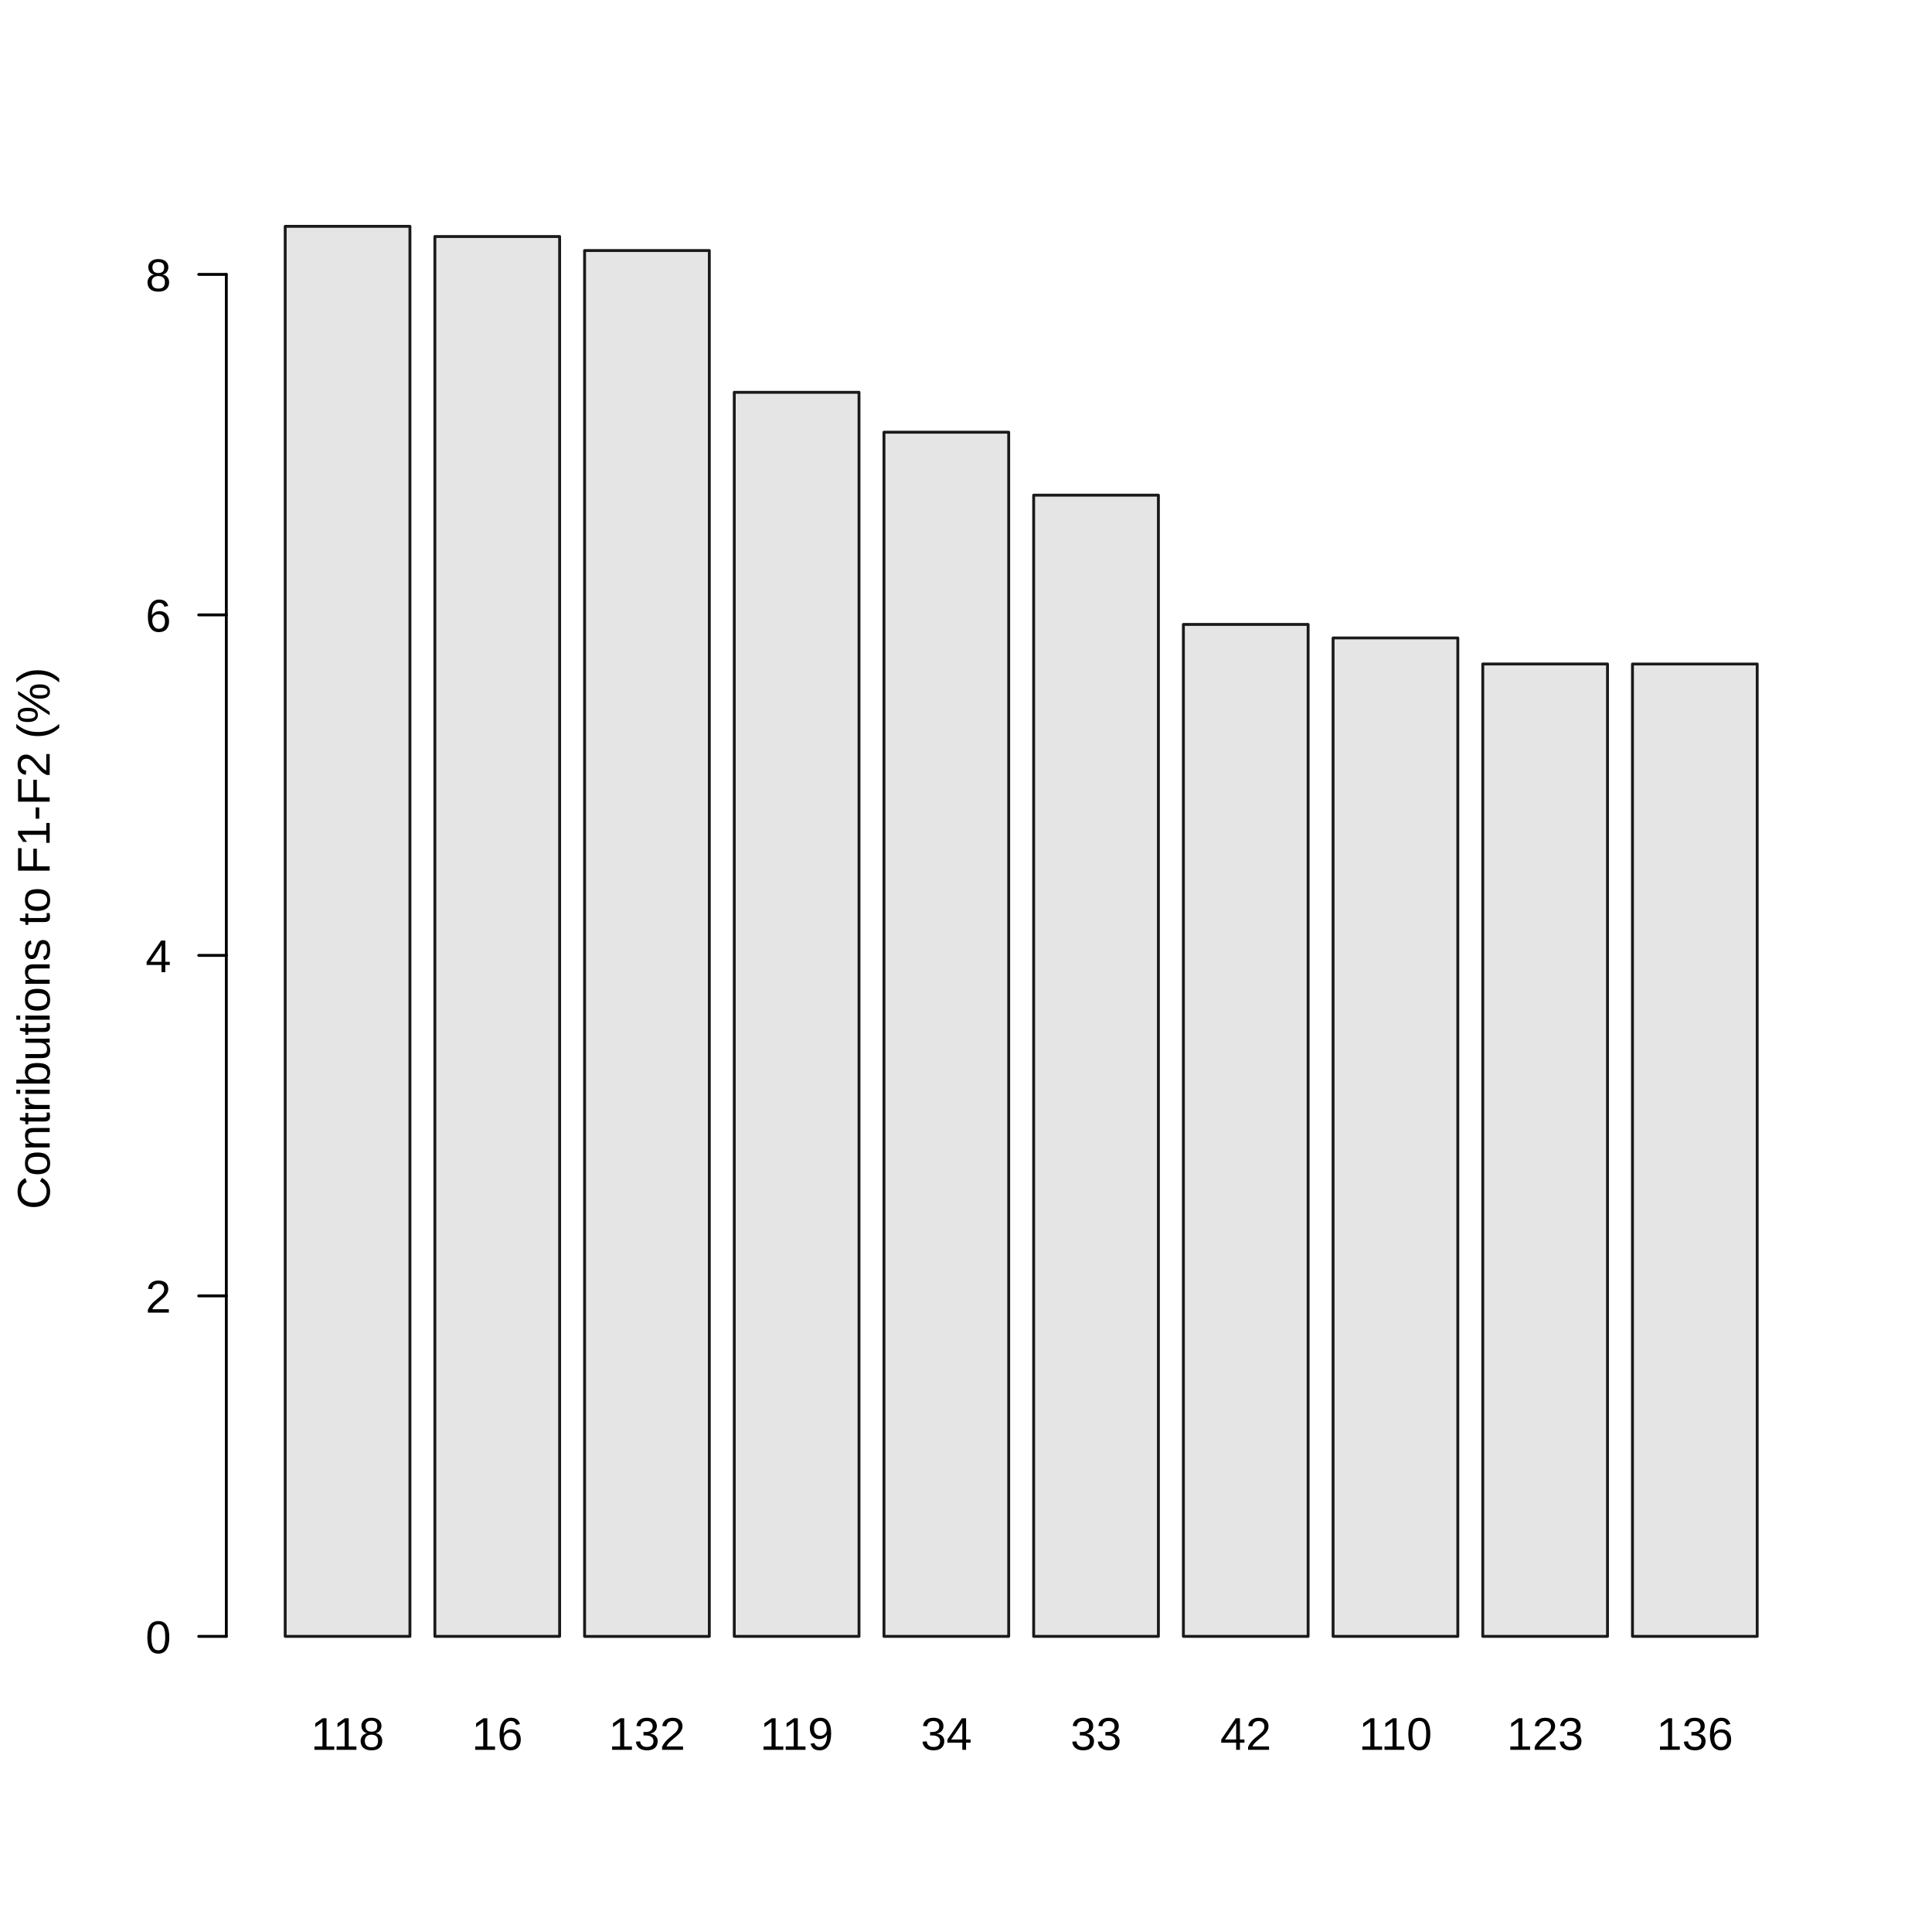
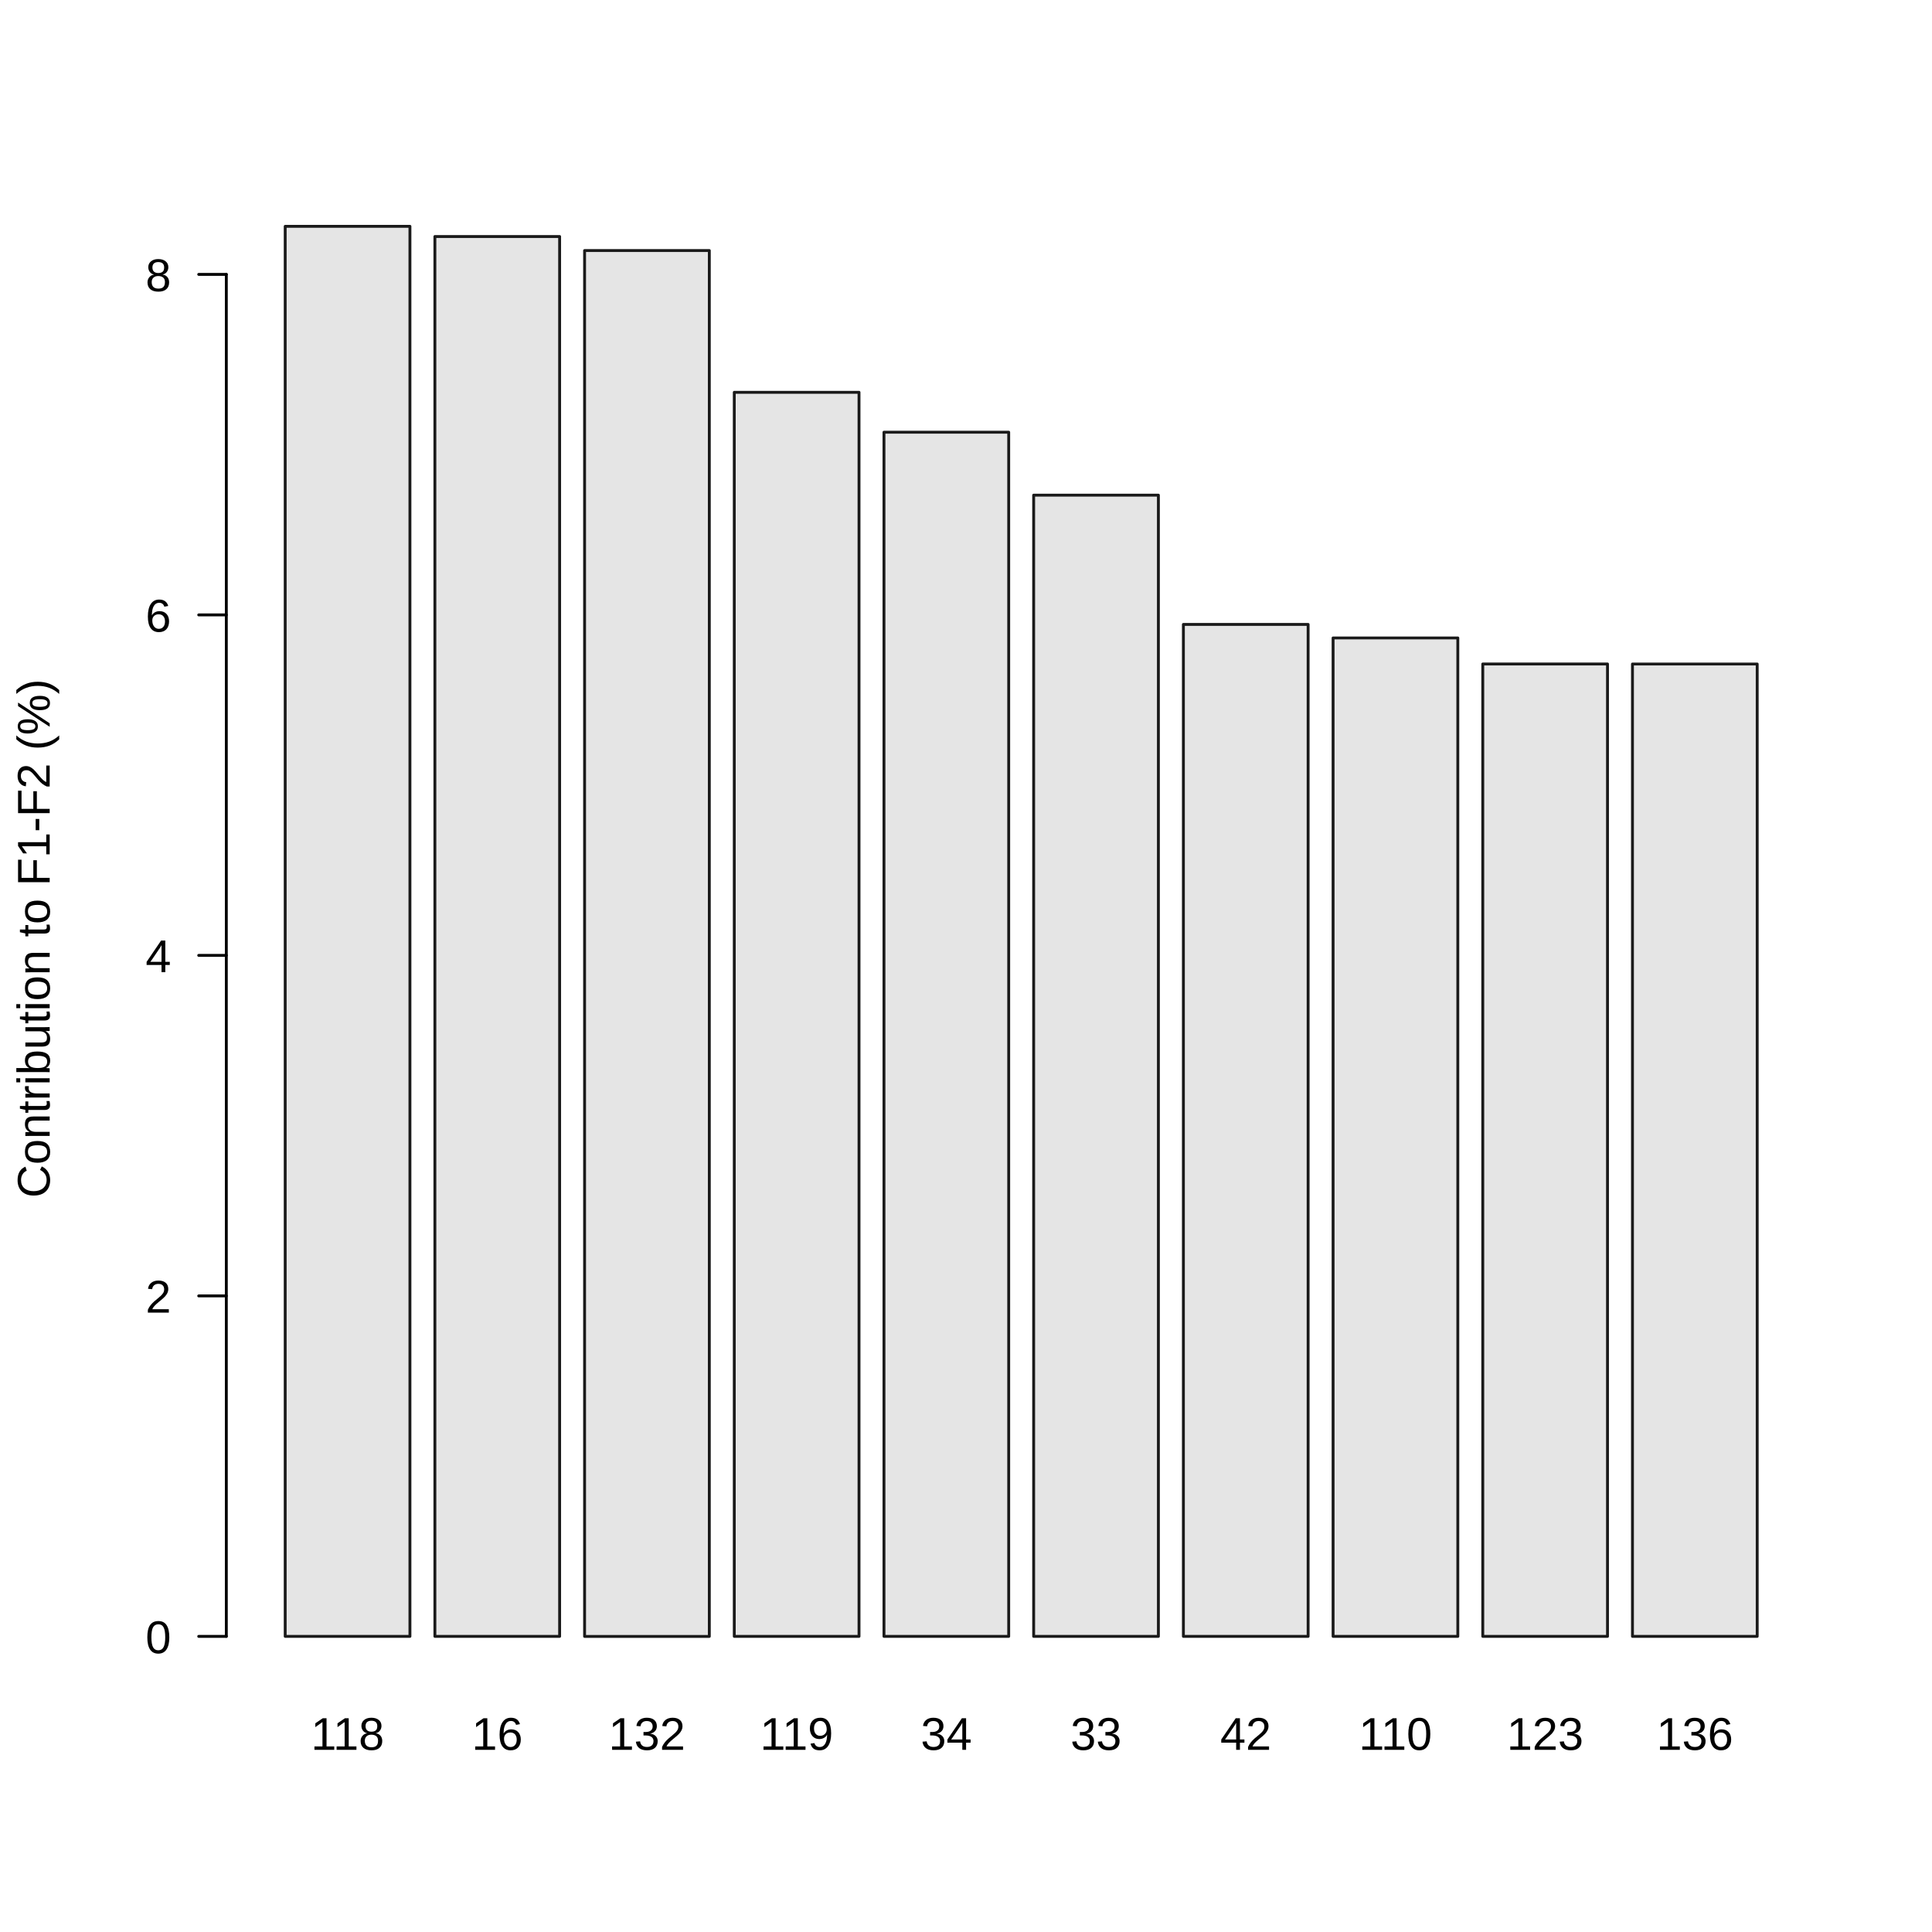
<svg xmlns="http://www.w3.org/2000/svg" class="svglite" width="504.00pt" height="504.00pt" viewBox="0 0 504.00 504.00">
  <defs>
    <style type="text/css">
    .svglite line, .svglite polyline, .svglite polygon, .svglite path, .svglite rect, .svglite circle {
      fill: none;
      stroke: #000000;
      stroke-linecap: round;
      stroke-linejoin: round;
      stroke-miterlimit: 10.00;
    }
    .svglite text {
      white-space: pre;
    }
  </style>
  </defs>
  <rect width="100%" height="100%" style="stroke: none; fill: #FFFFFF;" />
  <defs>
    <clipPath id="cpMC4wMHw1MDQuMDB8MC4wMHw1MDQuMDA=">
      <rect x="0.00" y="0.00" width="504.00" height="504.00" />
    </clipPath>
  </defs>
  <g clip-path="url(#cpMC4wMHw1MDQuMDB8MC4wMHw1MDQuMDA=)">
    <rect x="74.40" y="59.04" width="32.54" height="367.84" style="stroke-width: 0.75; stroke: #1A1A1A; fill: #E5E5E5;" />
    <rect x="113.45" y="61.70" width="32.54" height="365.18" style="stroke-width: 0.75; stroke: #1A1A1A; fill: #E5E5E5;" />
    <rect x="152.50" y="65.36" width="32.54" height="361.53" style="stroke-width: 0.75; stroke: #1A1A1A; fill: #E5E5E5;" />
    <rect x="191.55" y="102.34" width="32.54" height="324.54" style="stroke-width: 0.75; stroke: #1A1A1A; fill: #E5E5E5;" />
    <rect x="230.60" y="112.75" width="32.54" height="314.13" style="stroke-width: 0.75; stroke: #1A1A1A; fill: #E5E5E5;" />
    <rect x="269.65" y="129.17" width="32.54" height="297.71" style="stroke-width: 0.75; stroke: #1A1A1A; fill: #E5E5E5;" />
    <rect x="308.71" y="162.89" width="32.54" height="263.99" style="stroke-width: 0.75; stroke: #1A1A1A; fill: #E5E5E5;" />
    <rect x="347.76" y="166.42" width="32.54" height="260.46" style="stroke-width: 0.75; stroke: #1A1A1A; fill: #E5E5E5;" />
    <rect x="386.81" y="173.21" width="32.54" height="253.67" style="stroke-width: 0.75; stroke: #1A1A1A; fill: #E5E5E5;" />
    <rect x="425.86" y="173.22" width="32.54" height="253.66" style="stroke-width: 0.75; stroke: #1A1A1A; fill: #E5E5E5;" />
    <text x="90.67" y="456.48" text-anchor="middle" style="font-size: 12.00px; font-family: &quot;Arial&quot;;" textLength="22.92px" lengthAdjust="spacingAndGlyphs">118</text>
    <text x="129.72" y="456.48" text-anchor="middle" style="font-size: 12.00px; font-family: &quot;Arial&quot;;" textLength="15.28px" lengthAdjust="spacingAndGlyphs">16</text>
    <text x="168.77" y="456.48" text-anchor="middle" style="font-size: 12.00px; font-family: &quot;Arial&quot;;" textLength="22.92px" lengthAdjust="spacingAndGlyphs">132</text>
    <text x="207.82" y="456.48" text-anchor="middle" style="font-size: 12.00px; font-family: &quot;Arial&quot;;" textLength="22.92px" lengthAdjust="spacingAndGlyphs">119</text>
    <text x="246.87" y="456.48" text-anchor="middle" style="font-size: 12.00px; font-family: &quot;Arial&quot;;" textLength="15.28px" lengthAdjust="spacingAndGlyphs">34</text>
    <text x="285.93" y="456.48" text-anchor="middle" style="font-size: 12.00px; font-family: &quot;Arial&quot;;" textLength="15.28px" lengthAdjust="spacingAndGlyphs">33</text>
    <text x="324.98" y="456.48" text-anchor="middle" style="font-size: 12.00px; font-family: &quot;Arial&quot;;" textLength="15.28px" lengthAdjust="spacingAndGlyphs">42</text>
    <text x="364.03" y="456.48" text-anchor="middle" style="font-size: 12.00px; font-family: &quot;Arial&quot;;" textLength="22.92px" lengthAdjust="spacingAndGlyphs">110</text>
    <text x="403.08" y="456.48" text-anchor="middle" style="font-size: 12.00px; font-family: &quot;Arial&quot;;" textLength="22.92px" lengthAdjust="spacingAndGlyphs">123</text>
    <text x="442.13" y="456.48" text-anchor="middle" style="font-size: 12.00px; font-family: &quot;Arial&quot;;" textLength="22.92px" lengthAdjust="spacingAndGlyphs">136</text>
-     <text transform="translate(12.96,244.80) rotate(-90)" text-anchor="middle" style="font-size: 12.00px; font-family: &quot;Arial&quot;;" textLength="158.48px" lengthAdjust="spacingAndGlyphs">Contributions to F1-F2 (%)</text>
+     <text transform="translate(12.96,244.80) rotate(-90)" text-anchor="middle" style="font-size: 12.00px; font-family: &quot;Arial&quot;;" textLength="152.22px" lengthAdjust="spacingAndGlyphs">Contribution to F1-F2 (%)</text>
    <line x1="59.04" y1="426.88" x2="59.04" y2="71.58" style="stroke-width: 0.75;" />
    <line x1="59.04" y1="426.88" x2="51.84" y2="426.88" style="stroke-width: 0.75;" />
    <line x1="59.04" y1="338.06" x2="51.84" y2="338.06" style="stroke-width: 0.75;" />
    <line x1="59.04" y1="249.23" x2="51.84" y2="249.23" style="stroke-width: 0.75;" />
    <line x1="59.04" y1="160.41" x2="51.84" y2="160.41" style="stroke-width: 0.75;" />
    <line x1="59.04" y1="71.58" x2="51.84" y2="71.58" style="stroke-width: 0.75;" />
    <text x="44.64" y="431.26" text-anchor="end" style="font-size: 12.00px; font-family: &quot;Arial&quot;;" textLength="7.64px" lengthAdjust="spacingAndGlyphs">0</text>
    <text x="44.64" y="342.43" text-anchor="end" style="font-size: 12.00px; font-family: &quot;Arial&quot;;" textLength="7.64px" lengthAdjust="spacingAndGlyphs">2</text>
    <text x="44.64" y="253.61" text-anchor="end" style="font-size: 12.00px; font-family: &quot;Arial&quot;;" textLength="7.64px" lengthAdjust="spacingAndGlyphs">4</text>
    <text x="44.64" y="164.78" text-anchor="end" style="font-size: 12.00px; font-family: &quot;Arial&quot;;" textLength="7.64px" lengthAdjust="spacingAndGlyphs">6</text>
    <text x="44.64" y="75.96" text-anchor="end" style="font-size: 12.00px; font-family: &quot;Arial&quot;;" textLength="7.64px" lengthAdjust="spacingAndGlyphs">8</text>
  </g>
  <defs>
    <clipPath id="cpNTkuMDR8NDczLjc2fDU5LjA0fDQzMC41Ng==">
      <rect x="59.04" y="59.04" width="414.72" height="371.52" />
    </clipPath>
  </defs>
  <g clip-path="url(#cpNTkuMDR8NDczLjc2fDU5LjA0fDQzMC41Ng==)">
    <line x1="59.04" y1="-17.24" x2="473.76" y2="-17.24" style="stroke-width: 0.75; stroke: #FF0000; stroke-dasharray: 4.00,4.00;" />
  </g>
</svg>
